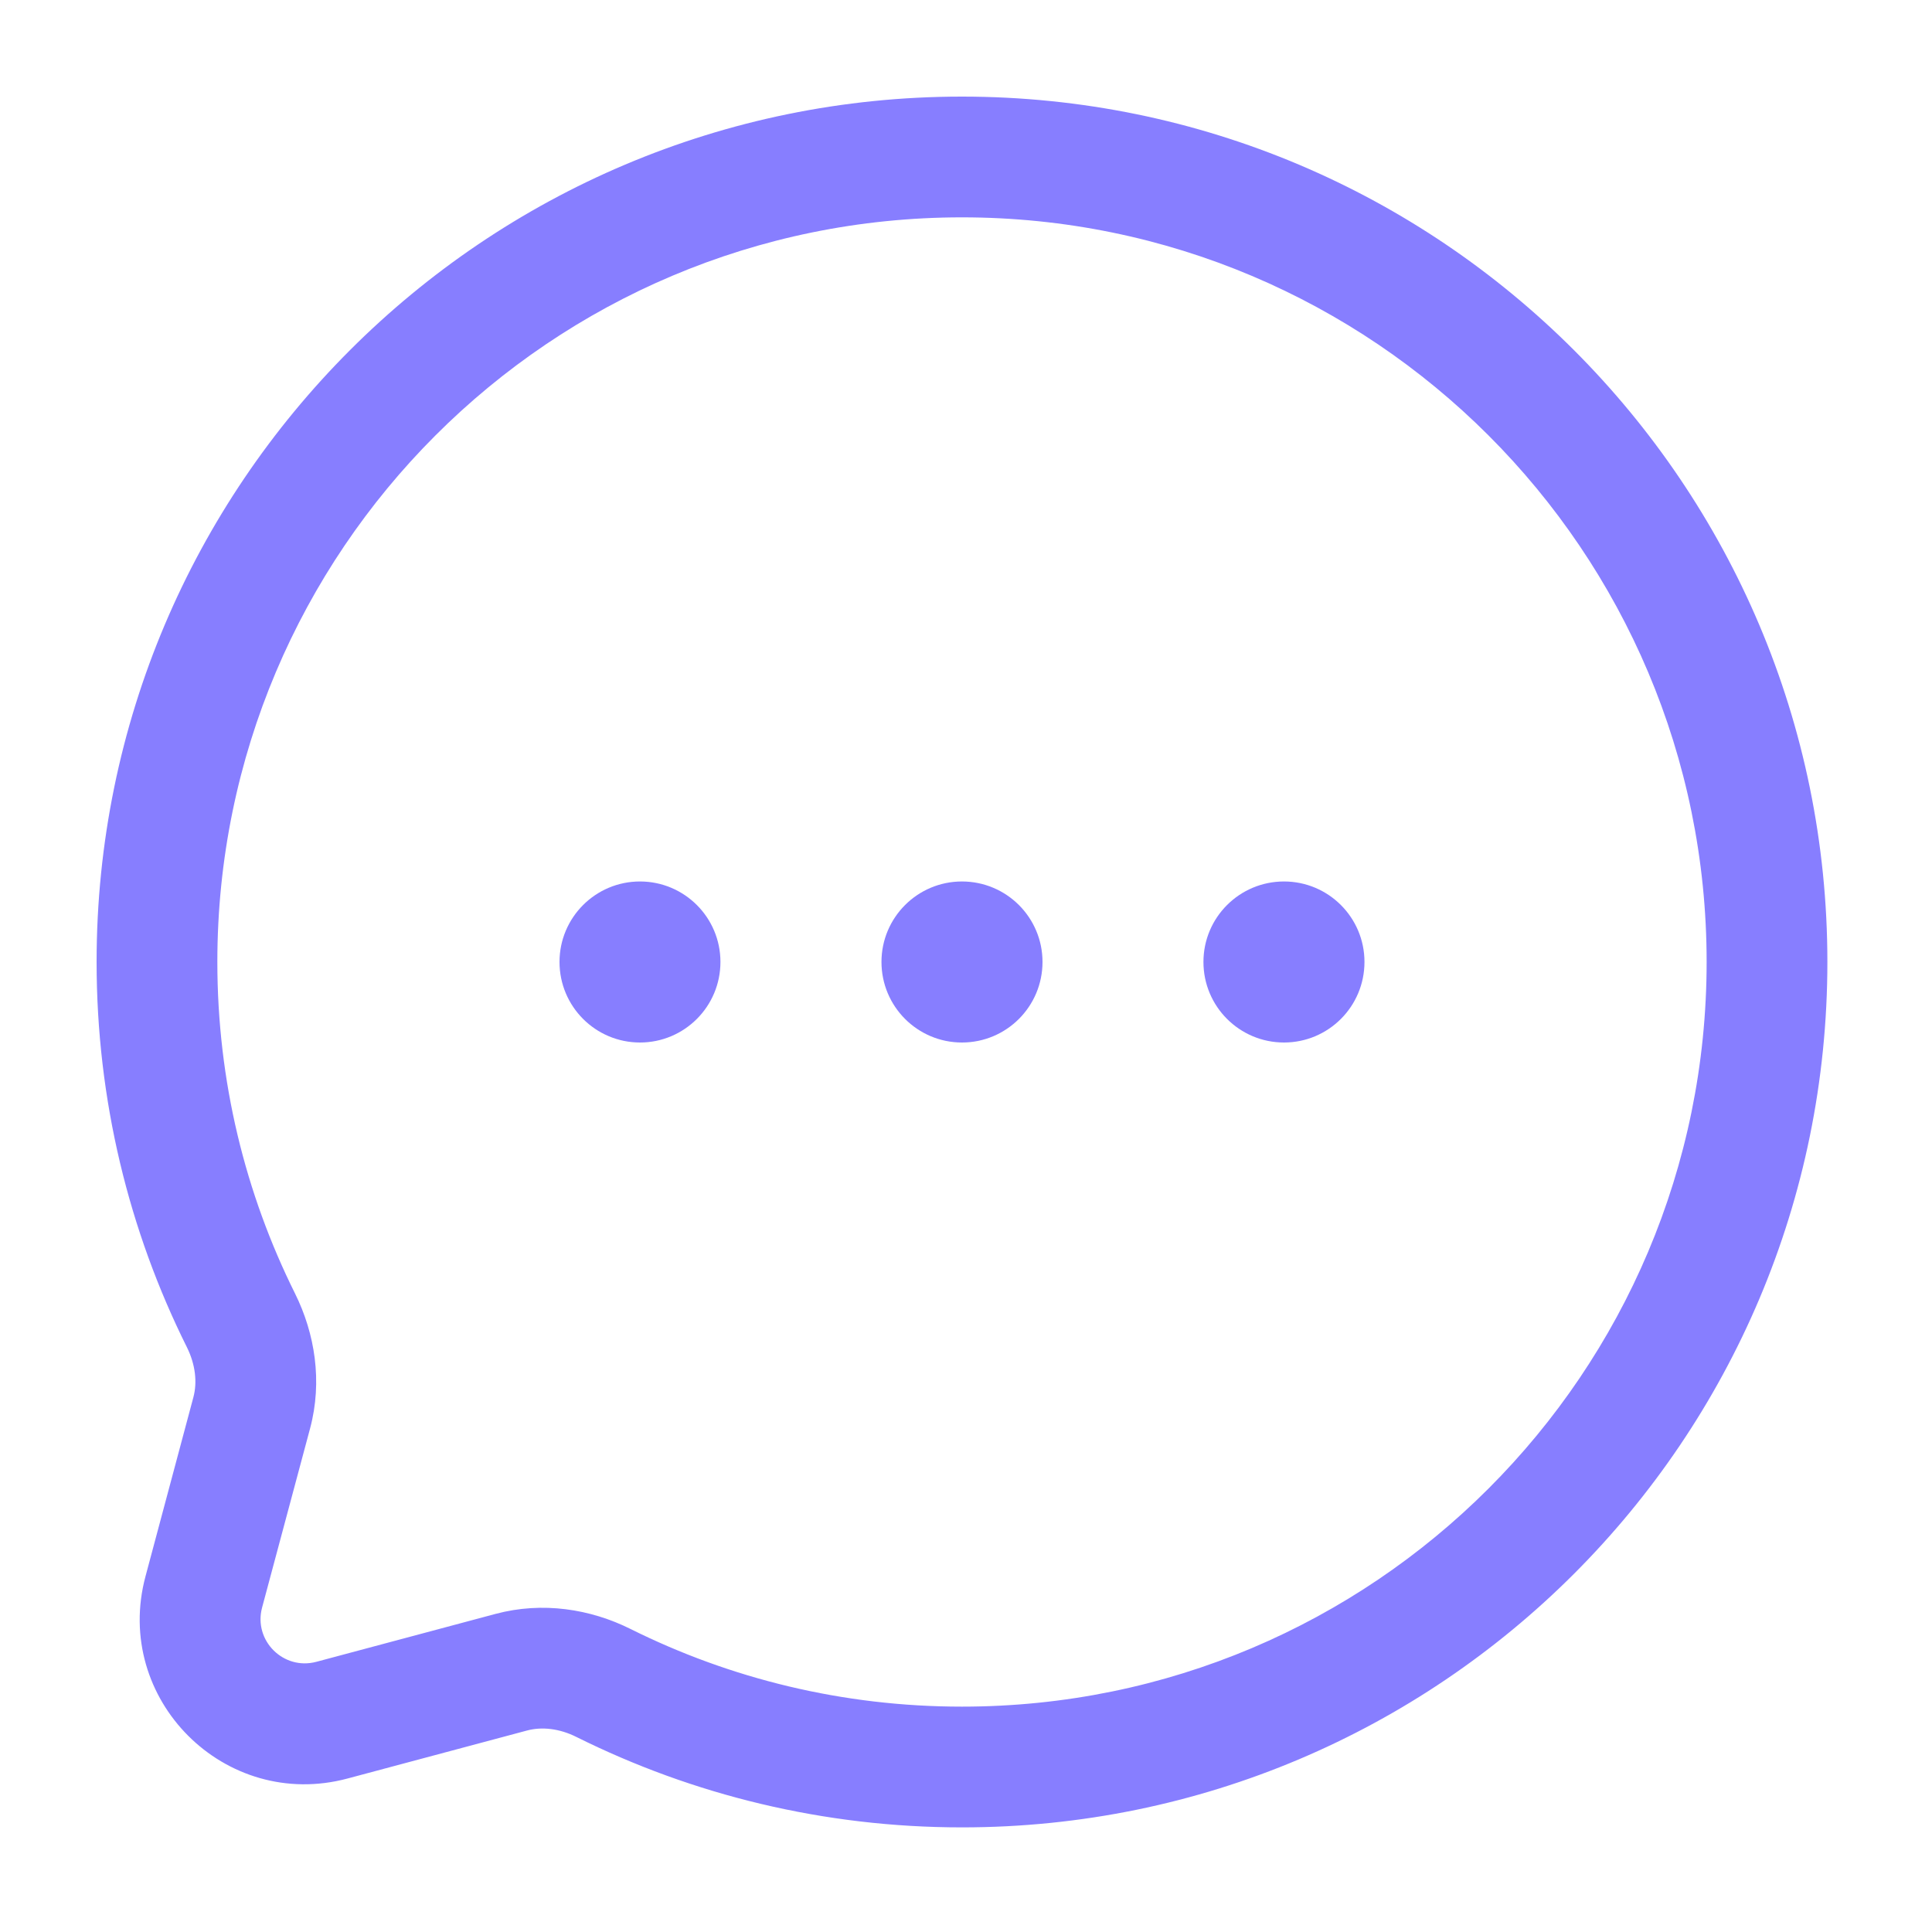
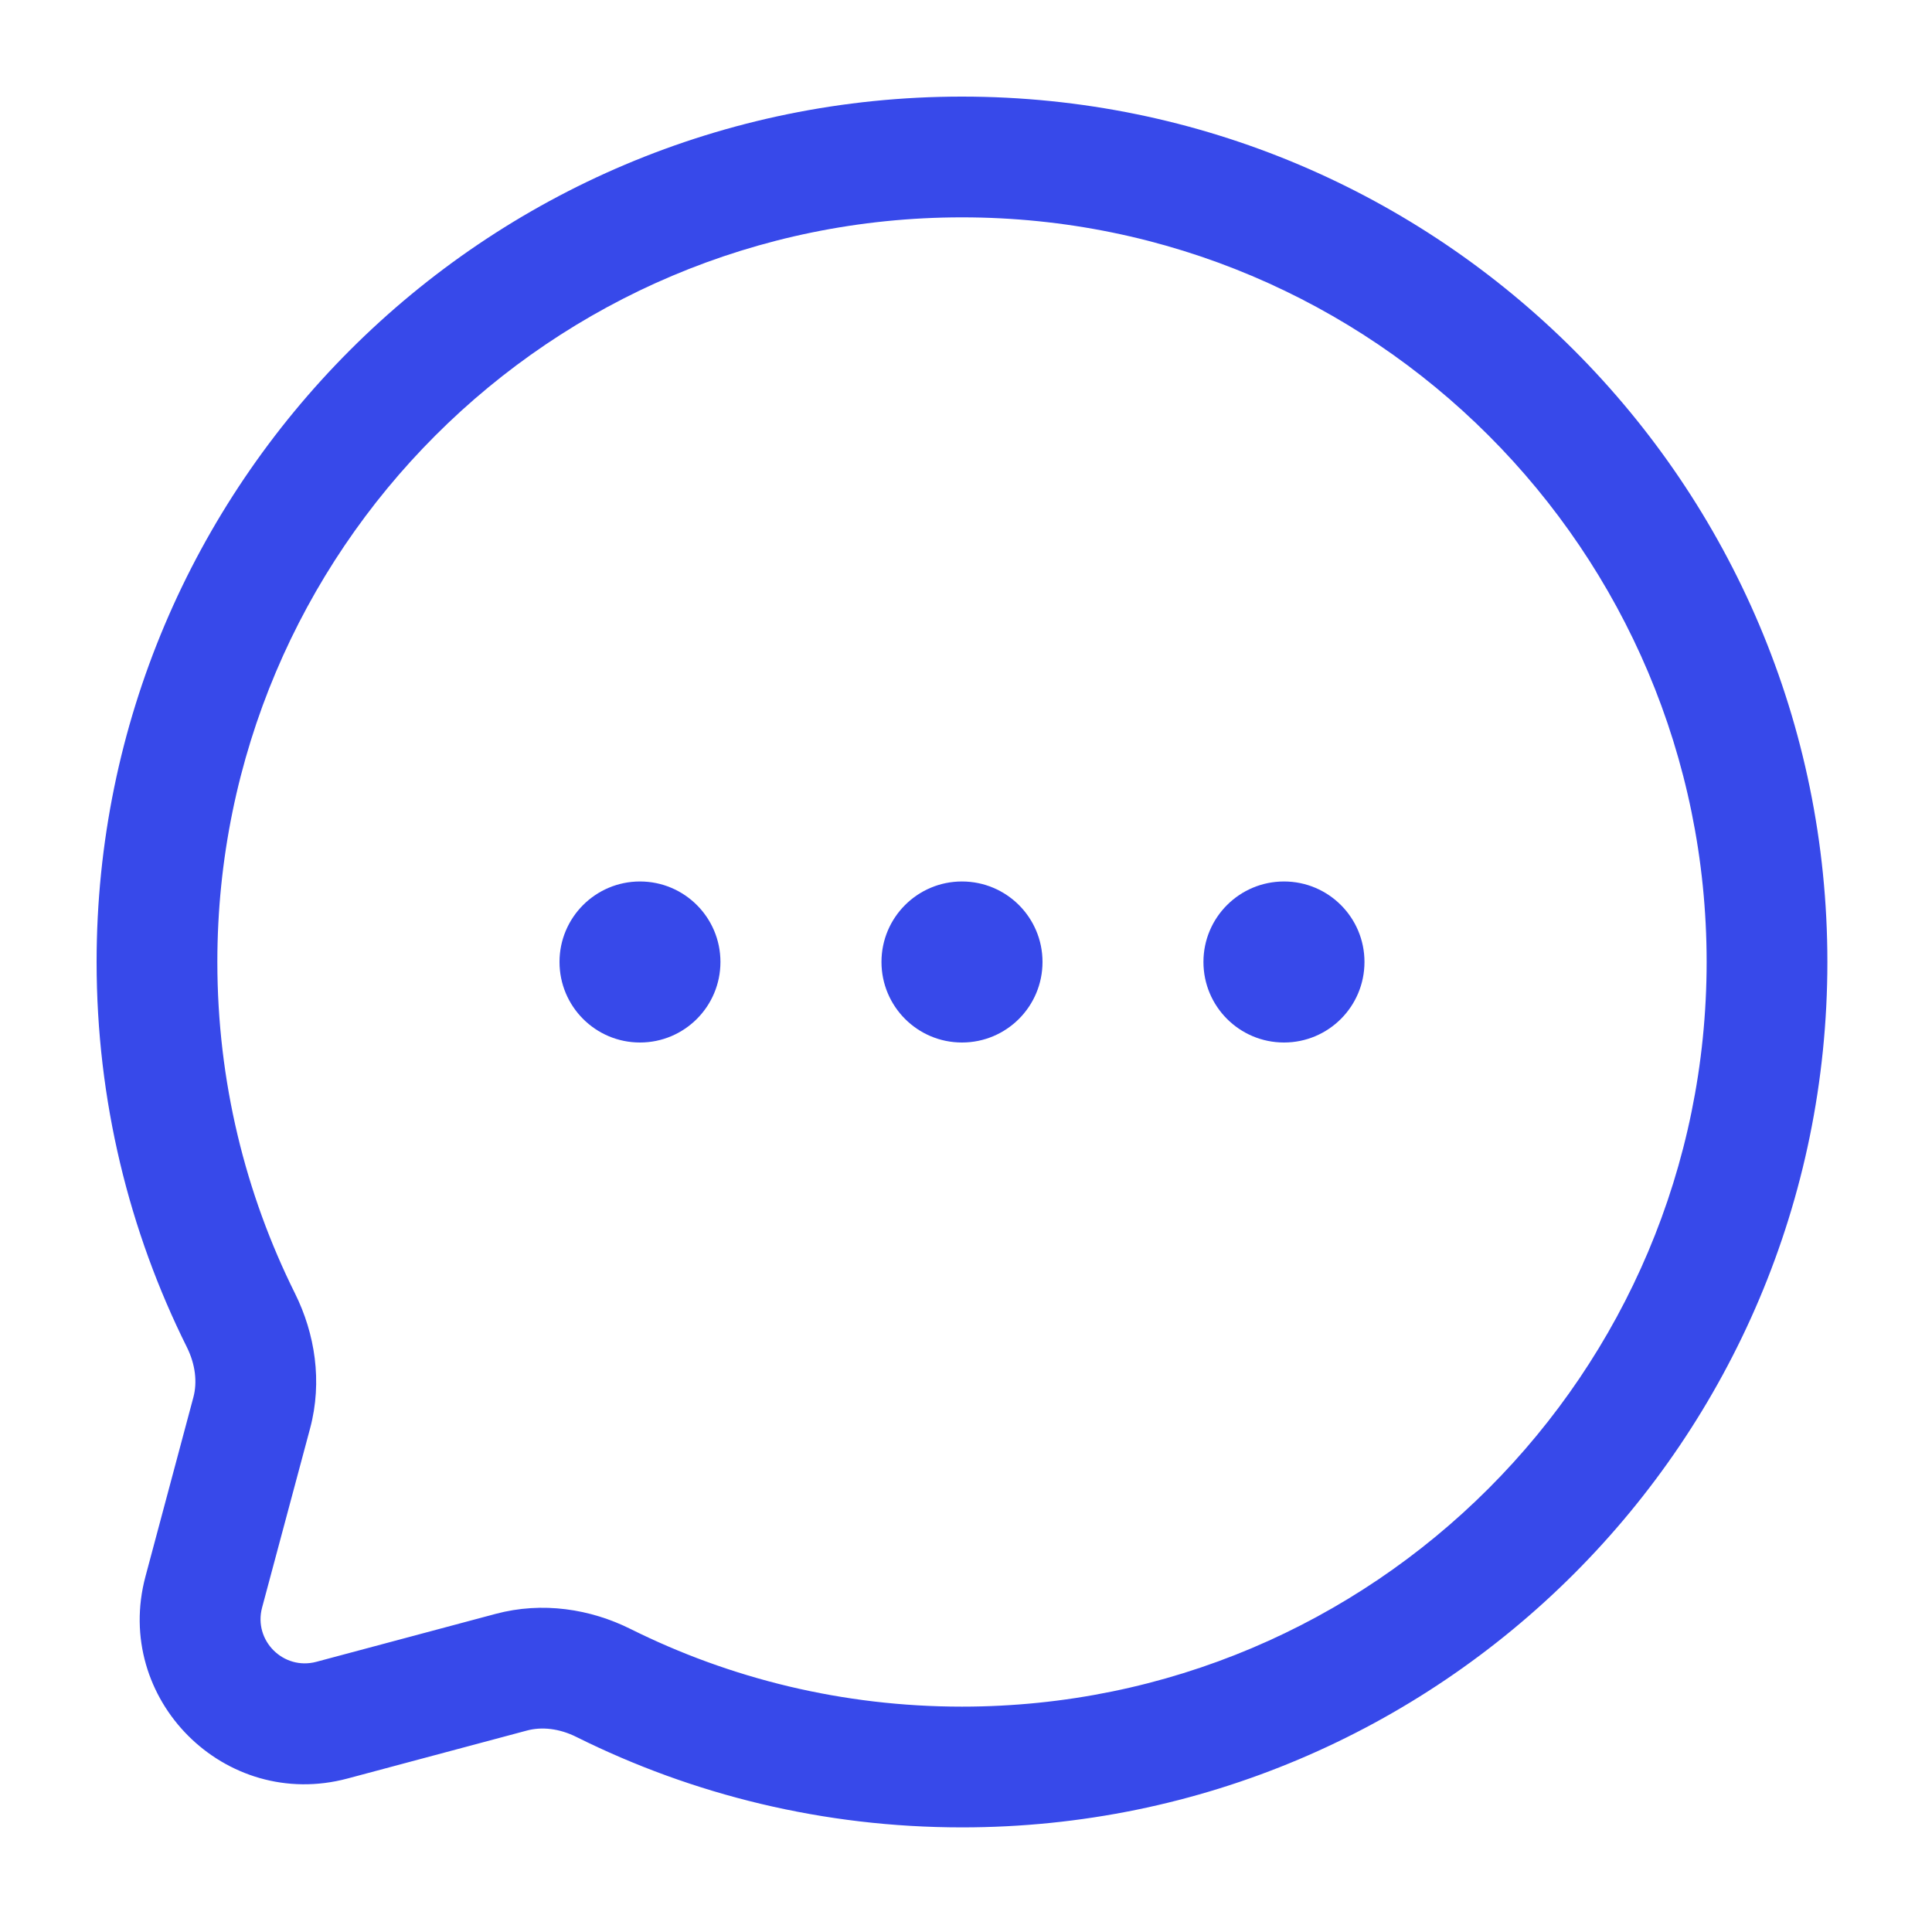
<svg xmlns="http://www.w3.org/2000/svg" width="20" height="20" viewBox="0 0 20 20" fill="none">
-   <path d="M7.458 9.958C7.458 10.419 7.085 10.792 6.625 10.792C6.165 10.792 5.792 10.419 5.792 9.958C5.792 9.498 6.165 9.125 6.625 9.125C7.085 9.125 7.458 9.498 7.458 9.958Z" fill="#877EFF" />
-   <path d="M10.792 9.958C10.792 10.419 10.419 10.792 9.958 10.792C9.498 10.792 9.125 10.419 9.125 9.958C9.125 9.498 9.498 9.125 9.958 9.125C10.419 9.125 10.792 9.498 10.792 9.958Z" fill="#877EFF" />
-   <path d="M14.125 9.958C14.125 10.419 13.752 10.792 13.292 10.792C12.831 10.792 12.458 10.419 12.458 9.958C12.458 9.498 12.831 9.125 13.292 9.125C13.752 9.125 14.125 9.498 14.125 9.958Z" fill="#877EFF" />
-   <path fill-rule="evenodd" clip-rule="evenodd" d="M18.917 9.958C18.917 5.011 14.906 1 9.958 1C5.011 1 1 5.011 1 9.958C1 11.39 1.336 12.745 1.935 13.947C2.024 14.127 2.043 14.31 2.002 14.464L1.506 16.319C1.166 17.589 2.328 18.751 3.598 18.411L5.453 17.915C5.607 17.873 5.79 17.892 5.969 17.982C7.171 18.58 8.526 18.917 9.958 18.917C14.906 18.917 18.917 14.906 18.917 9.958ZM9.958 2.25C14.216 2.25 17.667 5.701 17.667 9.958C17.667 14.216 14.216 17.667 9.958 17.667C8.724 17.667 7.559 17.377 6.527 16.863C6.112 16.656 5.616 16.577 5.13 16.707L3.275 17.203C2.934 17.294 2.622 16.983 2.713 16.642L3.21 14.787C3.34 14.3 3.26 13.805 3.054 13.39C2.54 12.357 2.25 11.193 2.25 9.958C2.25 5.701 5.701 2.25 9.958 2.25Z" fill="#877EFF" />
+   <path d="M7.458 9.958C7.458 10.419 7.085 10.792 6.625 10.792C6.165 10.792 5.792 10.419 5.792 9.958C5.792 9.498 6.165 9.125 6.625 9.125C7.085 9.125 7.458 9.498 7.458 9.958Z" fill="#3749ea" />
+   <path d="M10.792 9.958C10.792 10.419 10.419 10.792 9.958 10.792C9.498 10.792 9.125 10.419 9.125 9.958C9.125 9.498 9.498 9.125 9.958 9.125C10.419 9.125 10.792 9.498 10.792 9.958Z" fill="#3749ea" />
+   <path d="M14.125 9.958C14.125 10.419 13.752 10.792 13.292 10.792C12.831 10.792 12.458 10.419 12.458 9.958C12.458 9.498 12.831 9.125 13.292 9.125C13.752 9.125 14.125 9.498 14.125 9.958Z" fill="#3749ea" />
+   <path fill-rule="evenodd" clip-rule="evenodd" d="M18.917 9.958C18.917 5.011 14.906 1 9.958 1C5.011 1 1 5.011 1 9.958C1 11.39 1.336 12.745 1.935 13.947C2.024 14.127 2.043 14.31 2.002 14.464L1.506 16.319C1.166 17.589 2.328 18.751 3.598 18.411L5.453 17.915C5.607 17.873 5.79 17.892 5.969 17.982C7.171 18.58 8.526 18.917 9.958 18.917C14.906 18.917 18.917 14.906 18.917 9.958ZM9.958 2.25C14.216 2.25 17.667 5.701 17.667 9.958C17.667 14.216 14.216 17.667 9.958 17.667C8.724 17.667 7.559 17.377 6.527 16.863C6.112 16.656 5.616 16.577 5.13 16.707L3.275 17.203C2.934 17.294 2.622 16.983 2.713 16.642L3.21 14.787C3.34 14.3 3.26 13.805 3.054 13.39C2.54 12.357 2.25 11.193 2.25 9.958C2.25 5.701 5.701 2.25 9.958 2.25Z" fill="#3749ea" />
</svg>
